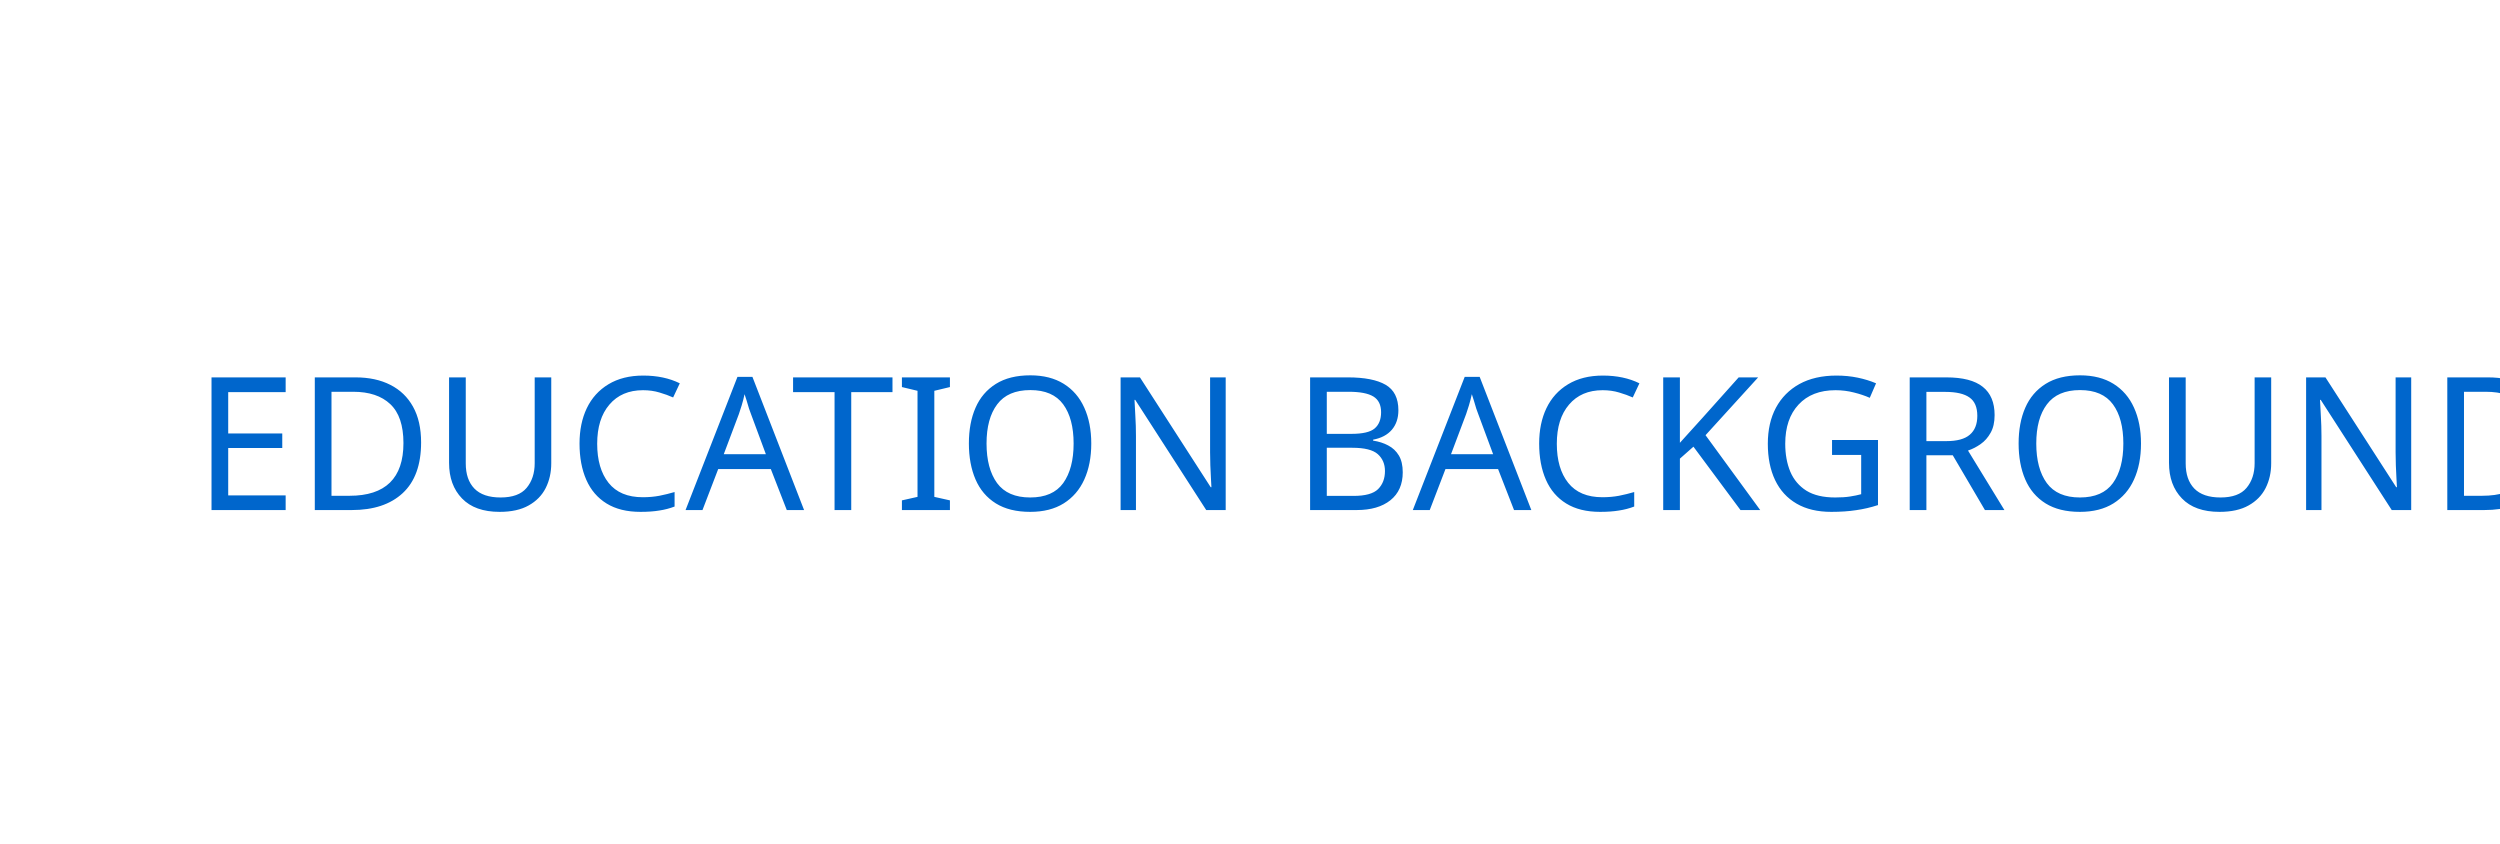
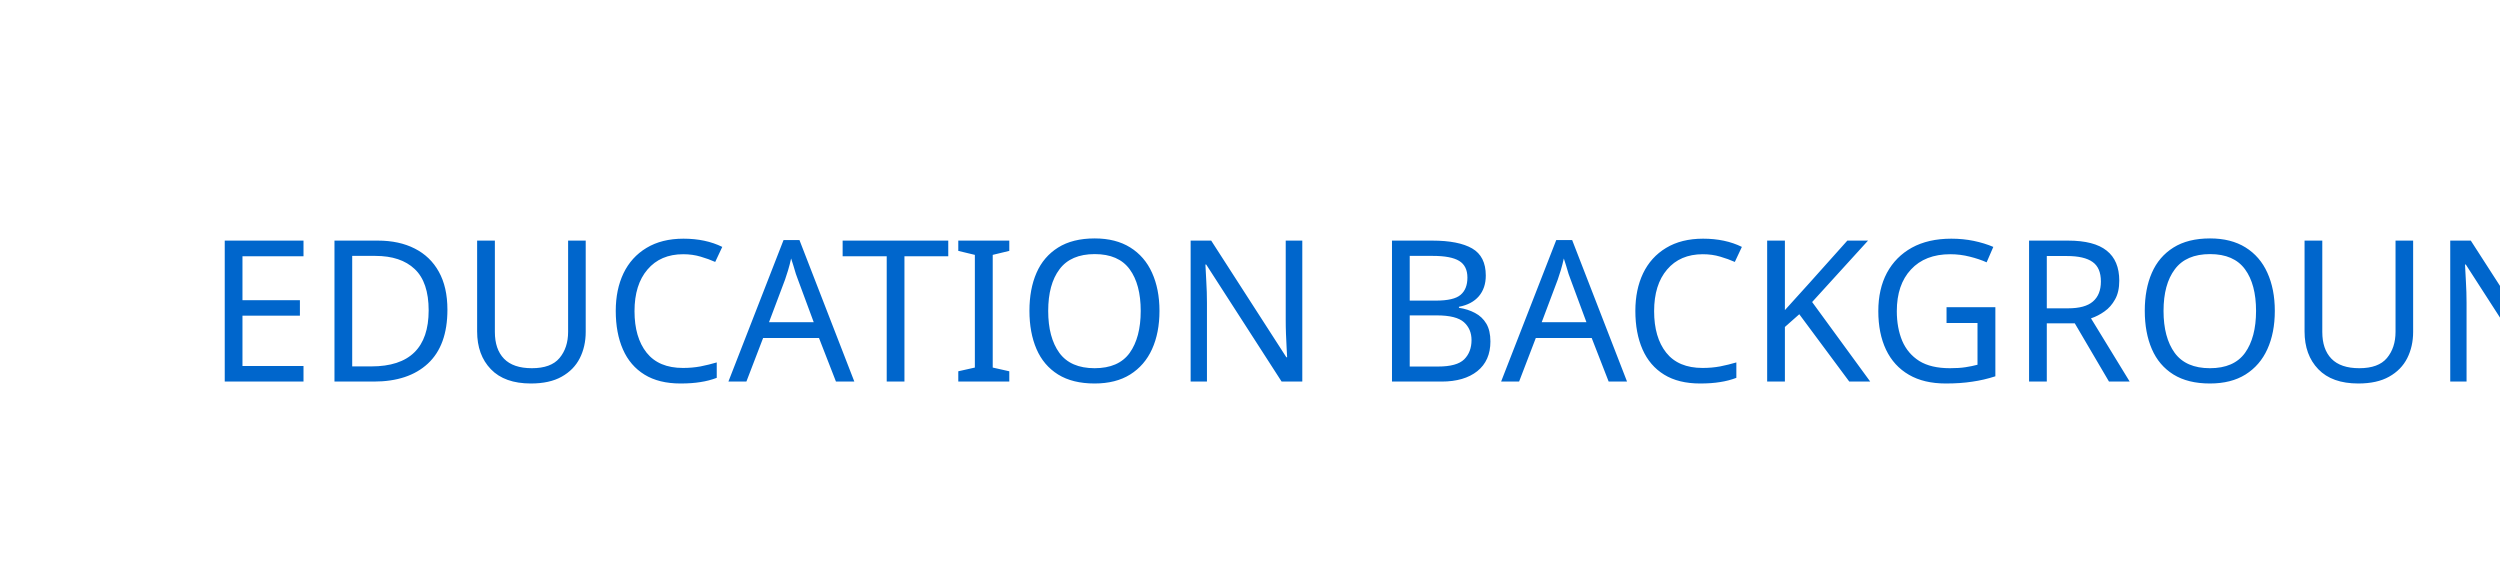
- <svg xmlns="http://www.w3.org/2000/svg" id="SvgjsSvg1022" width="323" height="109" version="1.1">
-   <defs id="SvgjsDefs1023" />
-   <g id="SvgjsG1024" transform="translate(25,25)">
-     <path id="SvgjsPath1025" d="M 0 0L 273 0L 273 59L 0 59Z" stroke="none" fill="none" />
-     <g id="SvgjsG1026">
-       <text id="SvgjsText1027" font-family="Impact" text-anchor="start" font-size="24px" width="252" fill="#0066cc" font-weight="400" align="middle" anchor="start" family="Impact" size="24px" weight="400" font-style="" y="10.9" transform="rotate(0)">
-         <tspan id="SvgjsTspan1028" dy="30" x="0">
-           <tspan id="SvgjsTspan1029" style="text-decoration:;">EDUCATION BACKGROUNDS</tspan>
+ <svg xmlns="http://www.w3.org/2000/svg" id="SvgjsSvg1030" width="304" height="70" version="1.1">
+   <defs id="SvgjsDefs1031" />
+   <g id="SvgjsG1032" transform="translate(25,25)">
+     <path id="SvgjsPath1033" d="M 0 0L 254 0L 254 20L 0 20Z" stroke="none" fill="none" />
+     <g id="SvgjsG1034">
+       <text id="SvgjsText1035" font-family="Impact" text-anchor="start" font-size="24px" width="252" fill="#0066cc" font-weight="400" align="middle" anchor="start" family="Impact" size="24px" weight="400" font-style="" y="-8.6" transform="rotate(0)">
+         <tspan id="SvgjsTspan1036" dy="30" x="0">
+           <tspan id="SvgjsTspan1037" style="text-decoration:;">EDUCATION BACKGROUNDS</tspan>
        </tspan>
      </text>
    </g>
  </g>
</svg>
